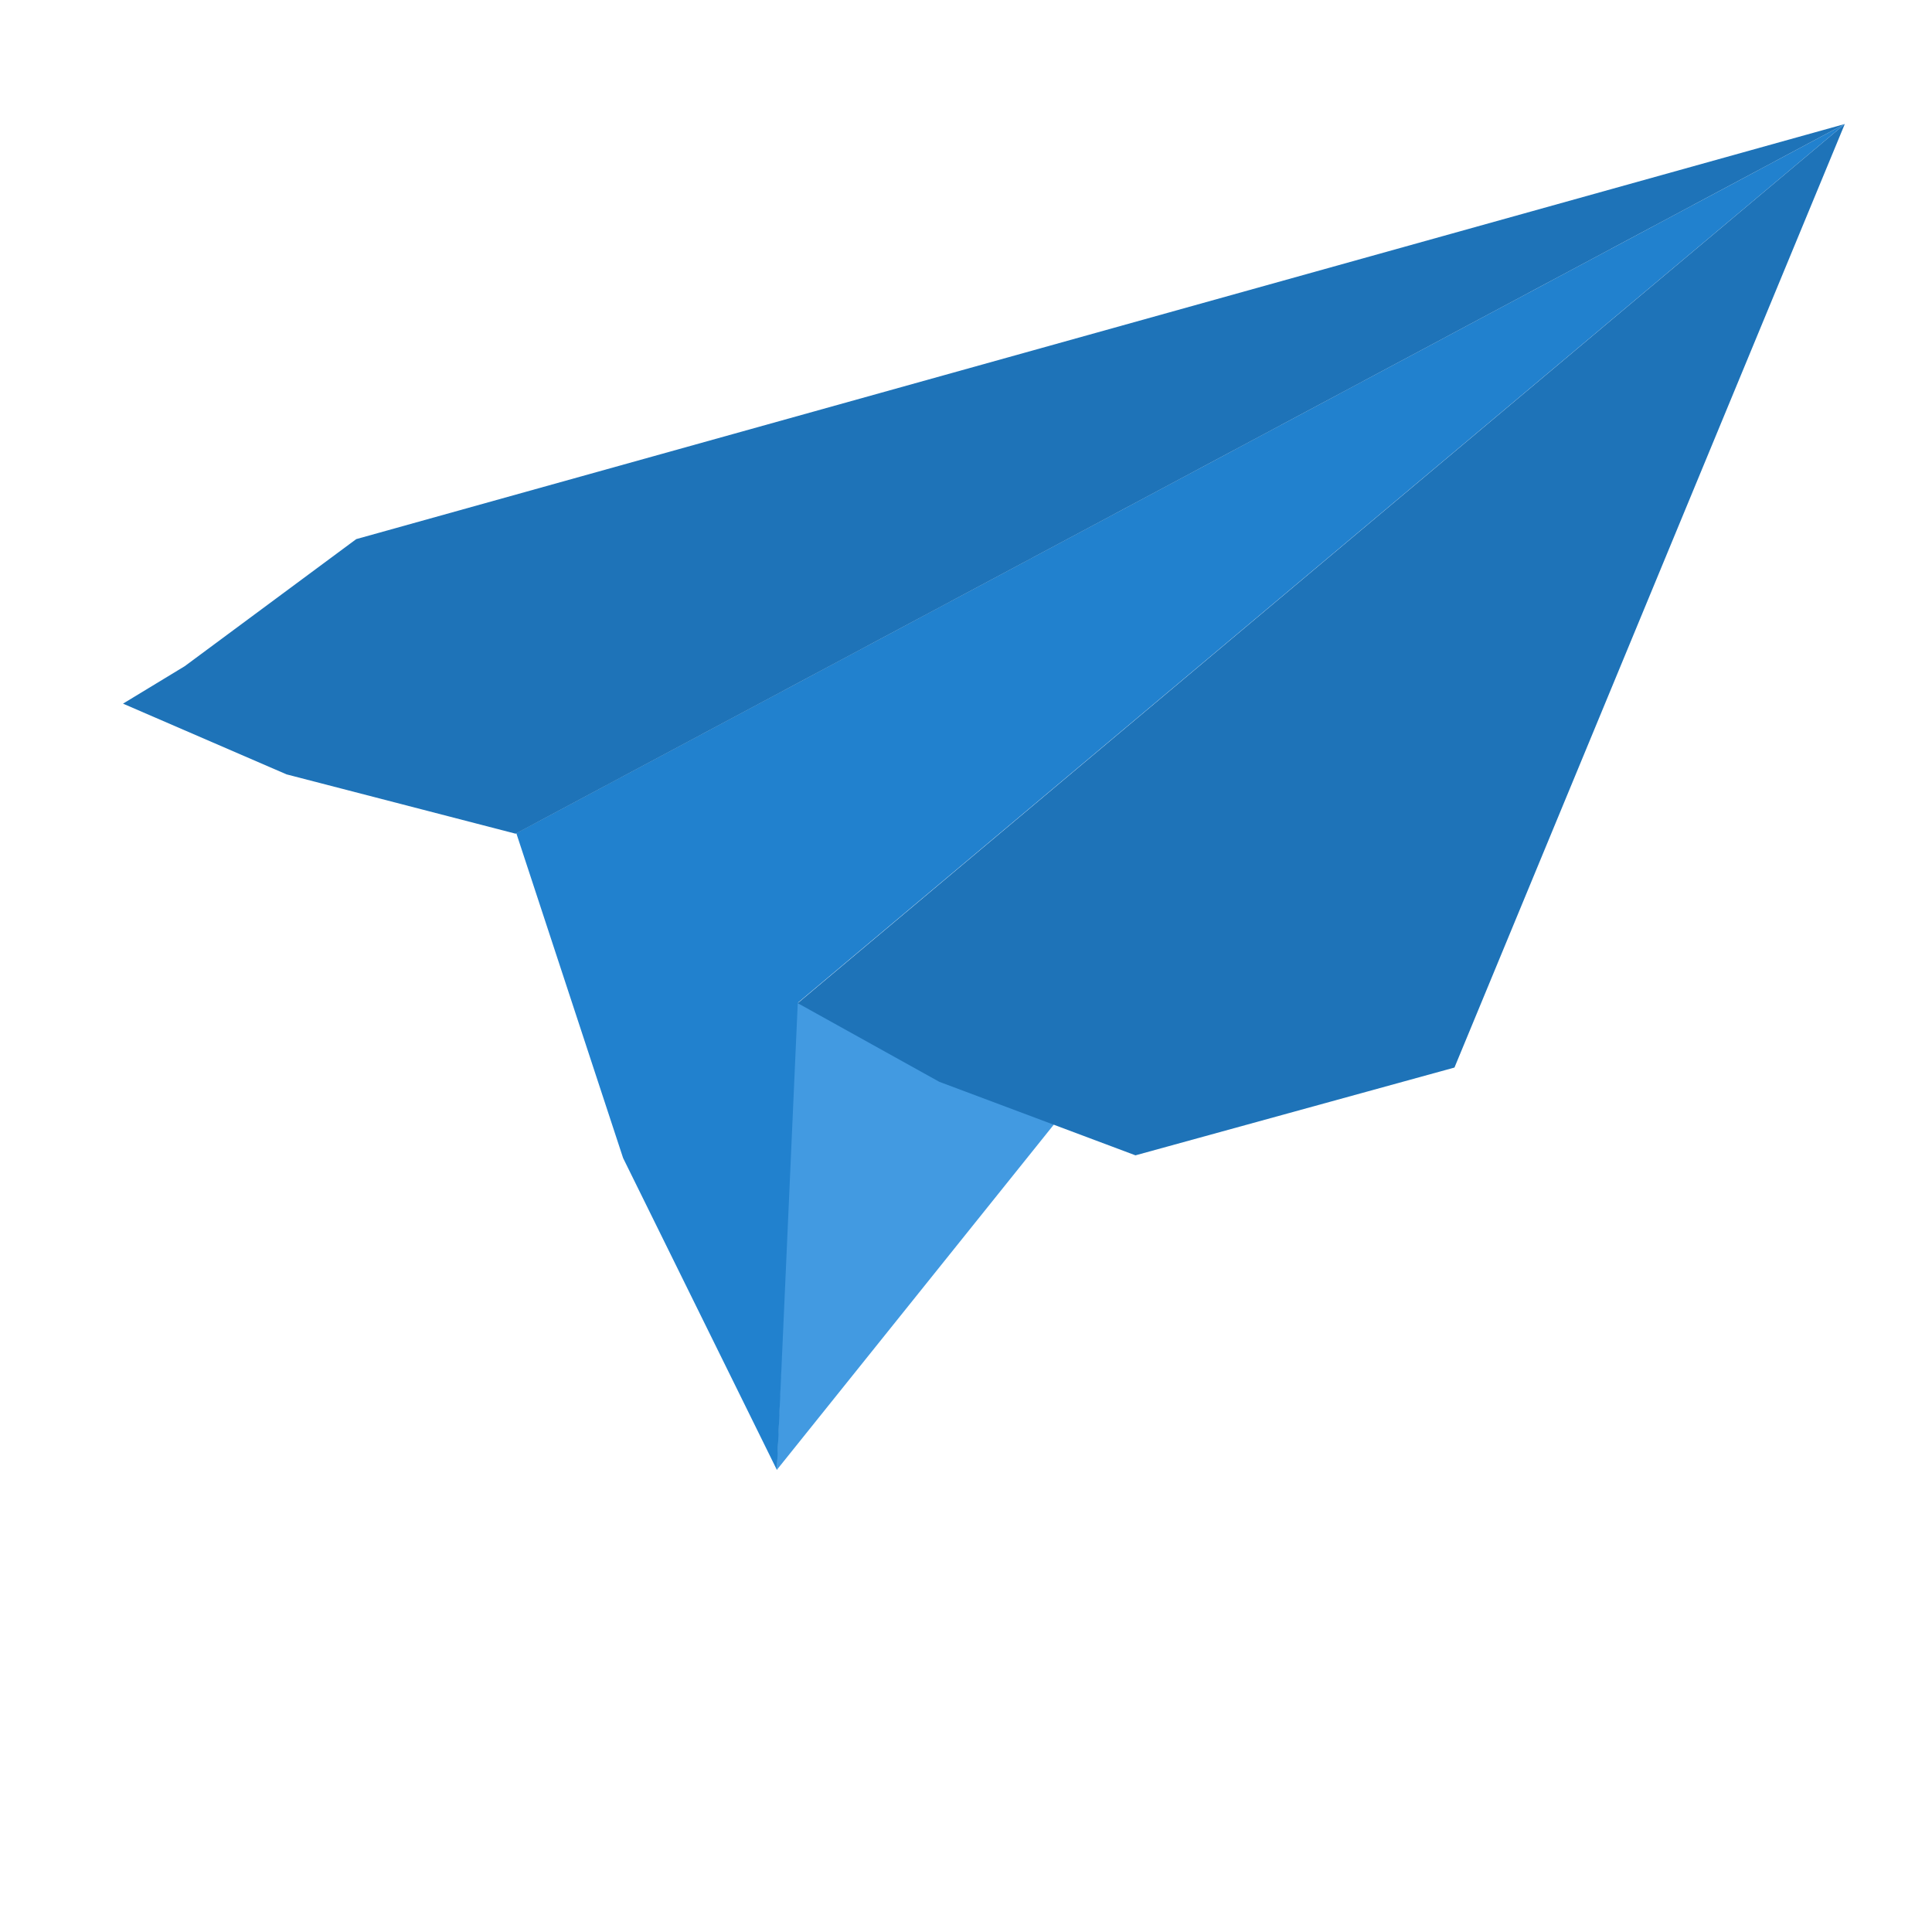
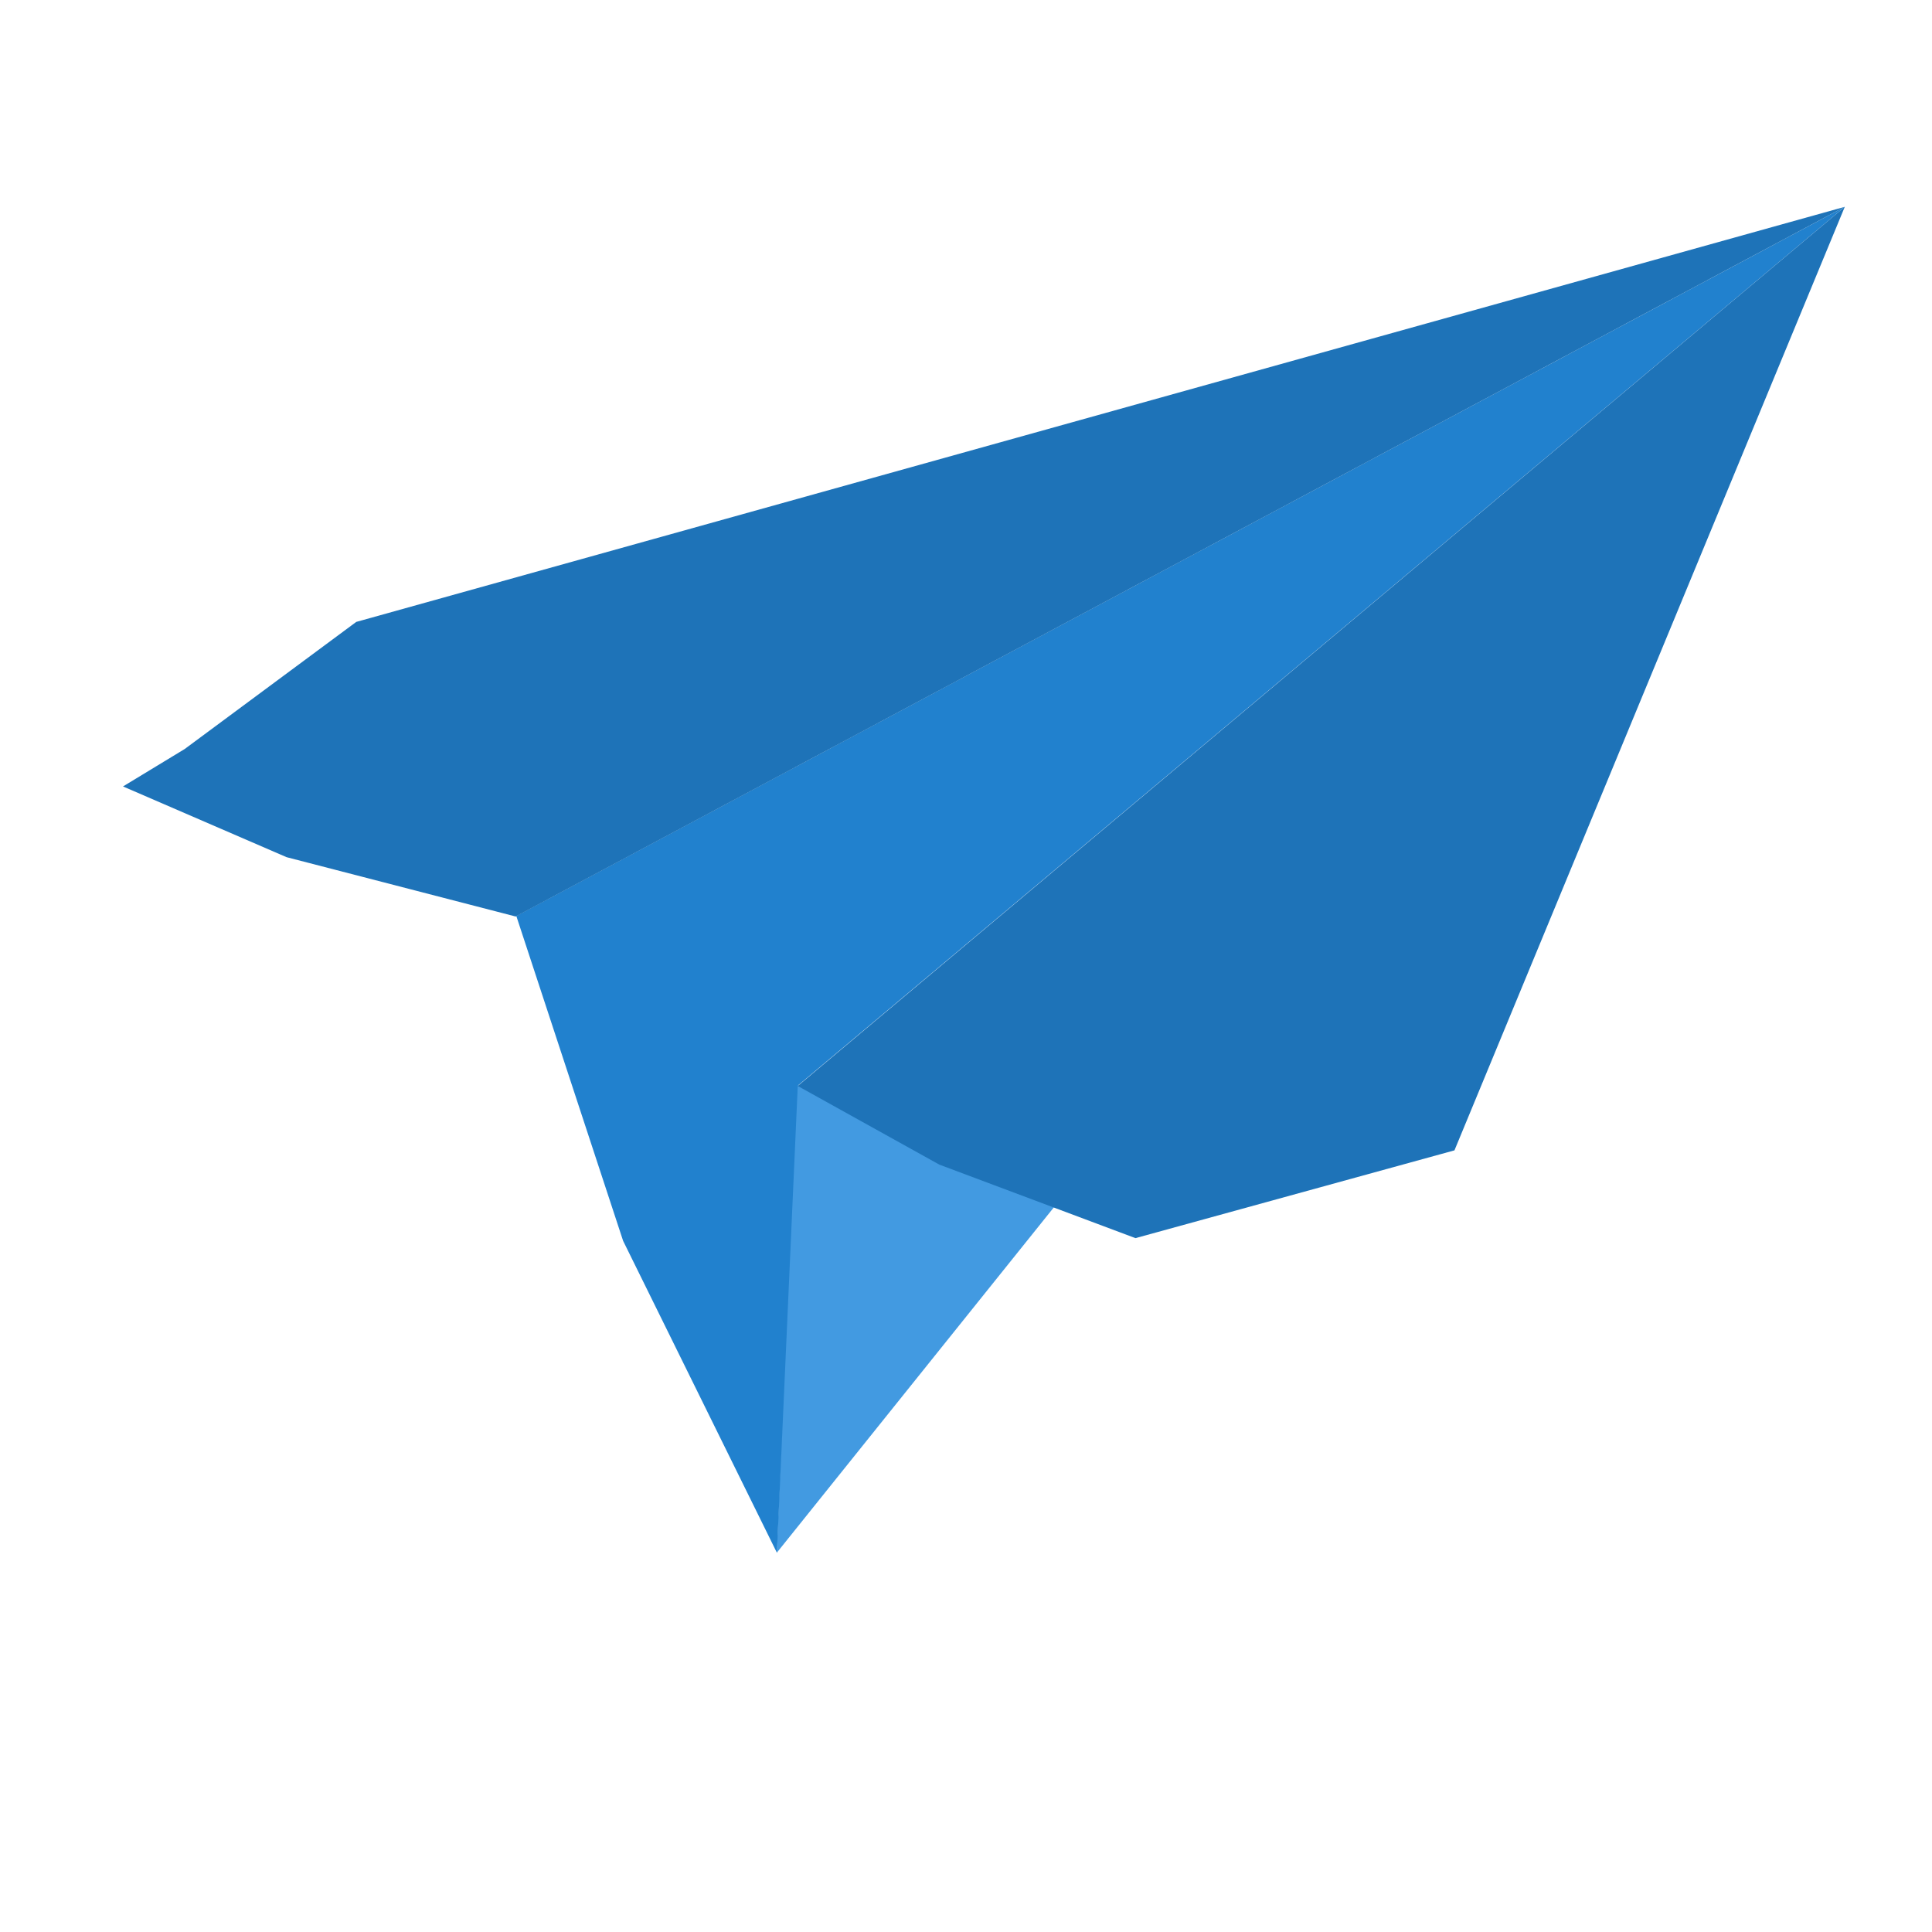
- <svg xmlns="http://www.w3.org/2000/svg" width="300" height="300" viewBox="226 134 140 4">
+ <svg xmlns="http://www.w3.org/2000/svg" width="300" height="300" viewBox="226 128 140 4">
  <g fill="none" fill-rule="evenodd" transform="translate(4,0) scale(0.95)">
    <path fill="#429AE1" d="M294.392 145.867l11.403 5.462 8.872 3.179-21.734 27.092z" />
    <path fill="#2181CE" d="M273.067 133.027L374.4 78.933l-79.864 67.035-1.59 35.632-11.733-23.794z" />
    <path fill="#1E73B8" d="M243.067 123.146l4.708-2.857 13.083-9.693L374.4 78.933l-101.383 54.134-17.475-4.526zM294.533 145.992l10.8 6 14.962 5.608 24.332-6.696 29.773-71.97z" />
  </g>
</svg>
